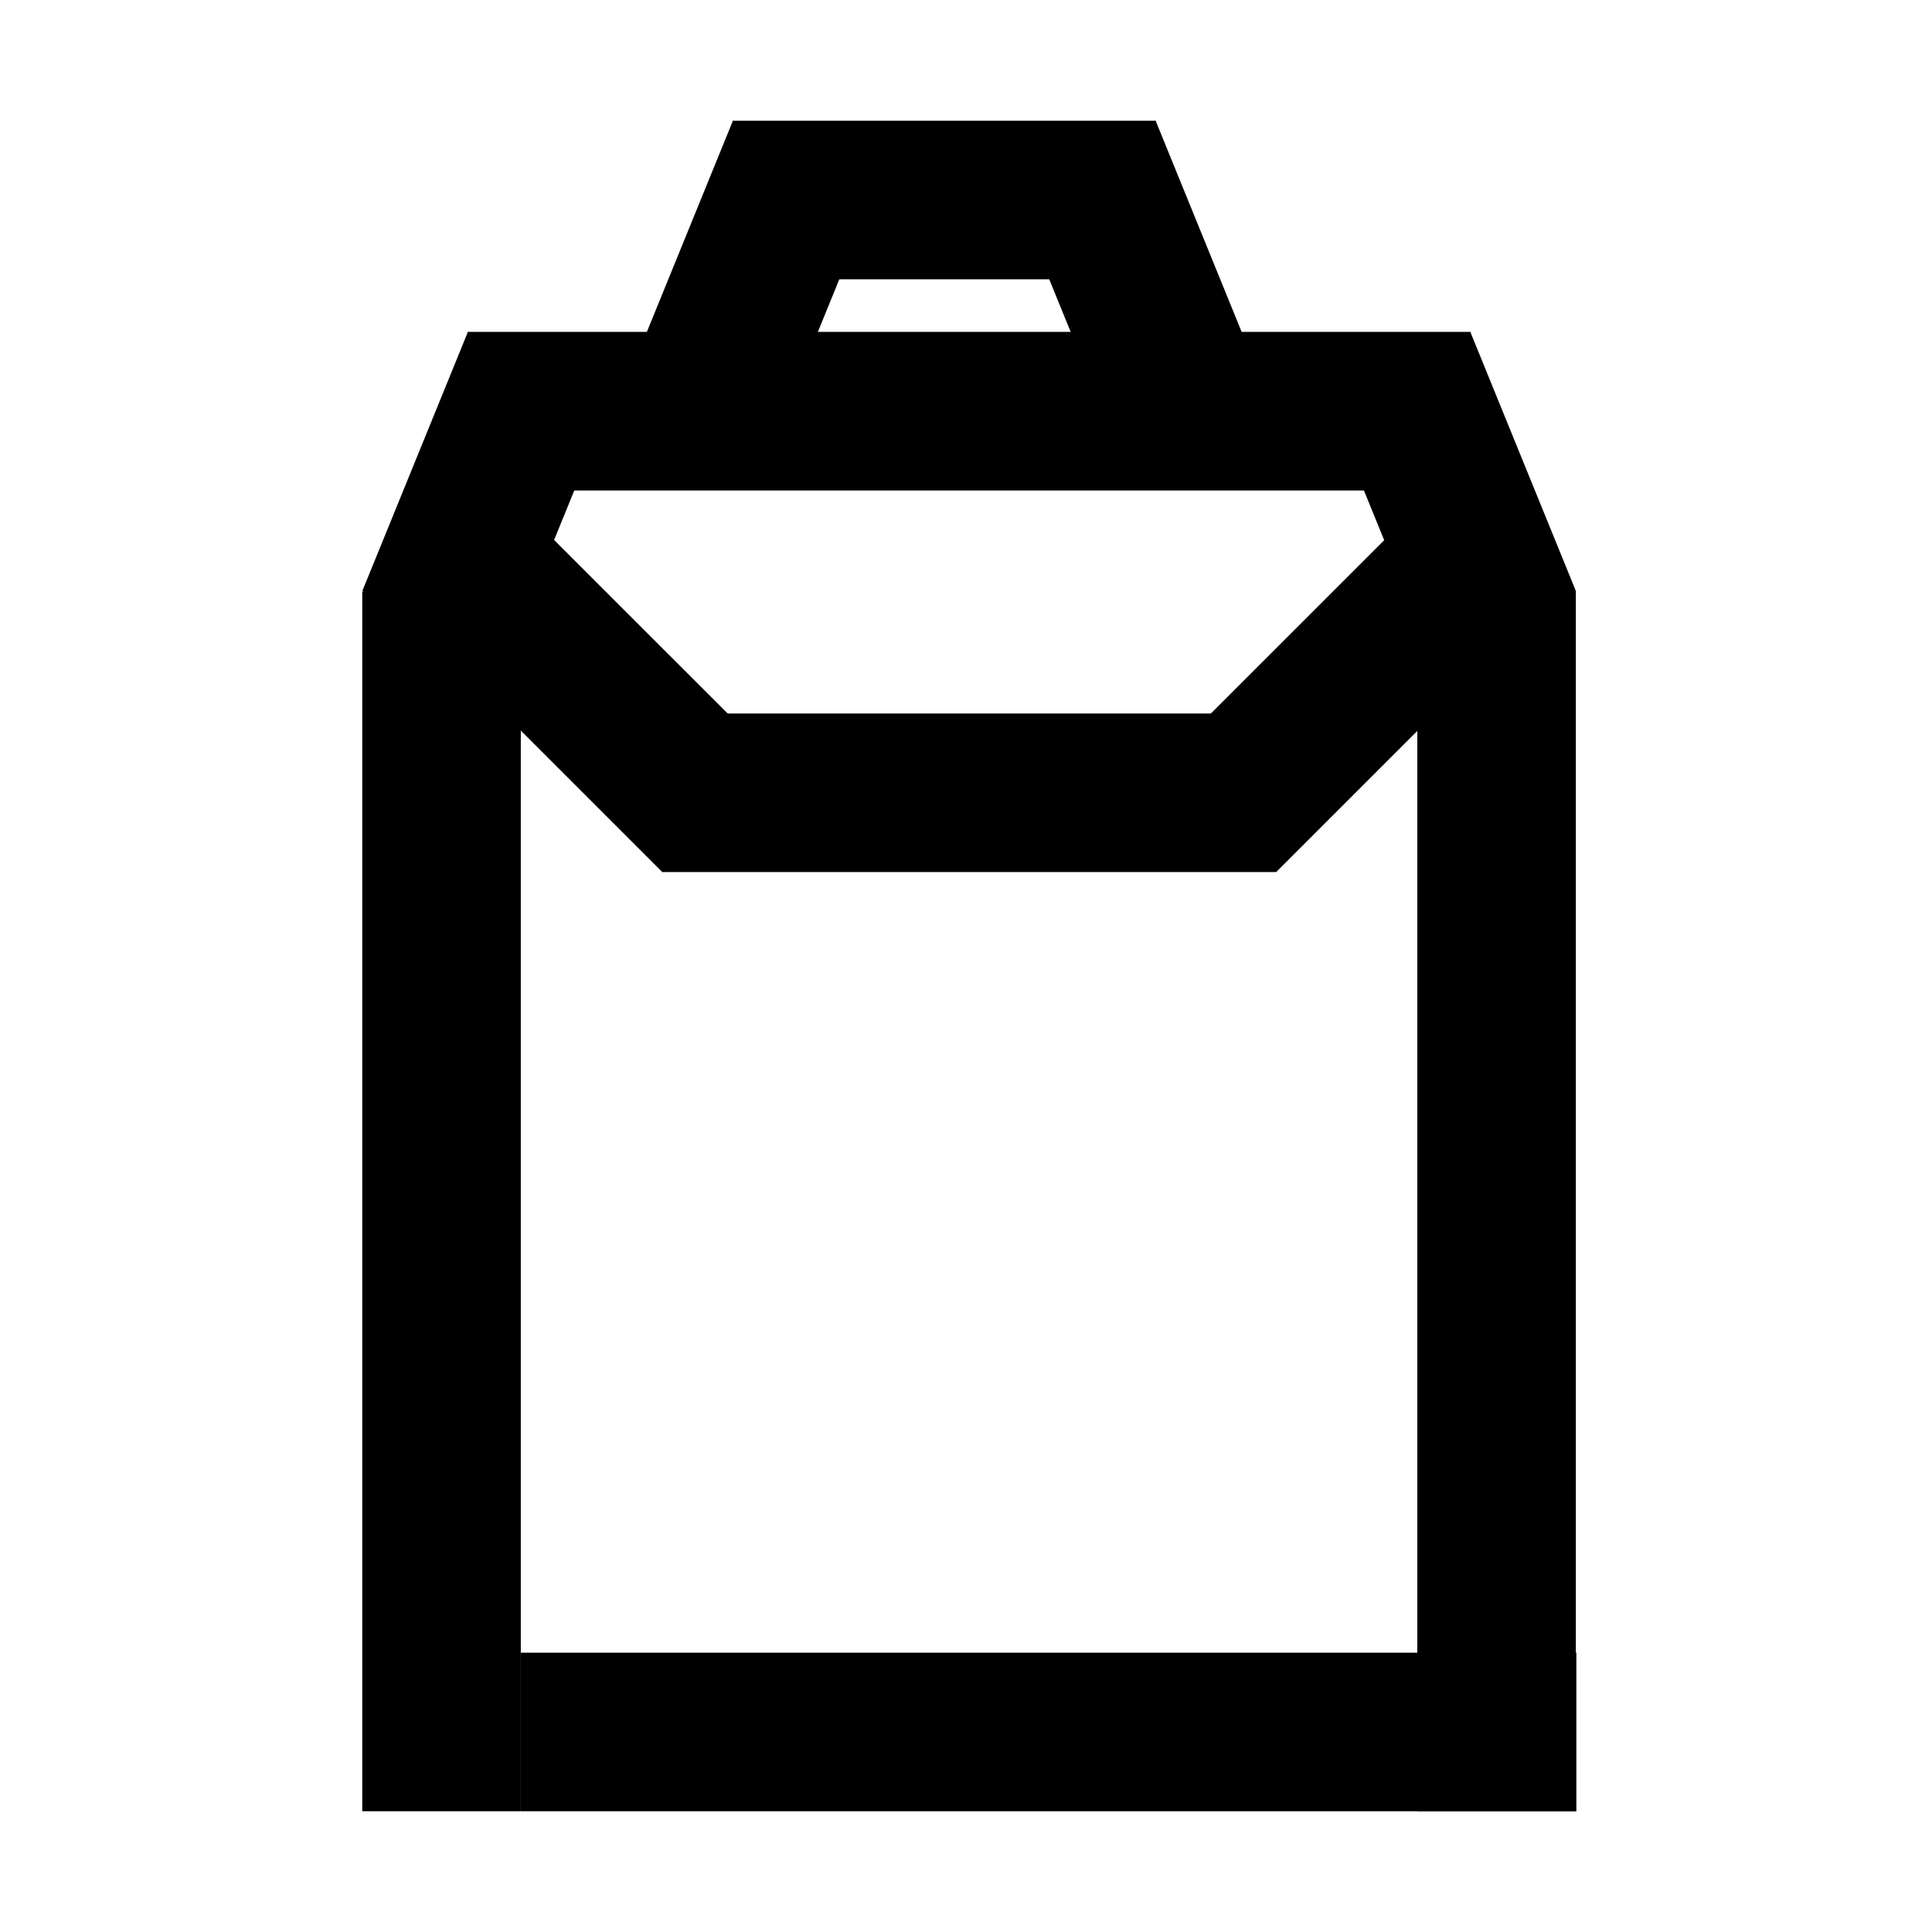
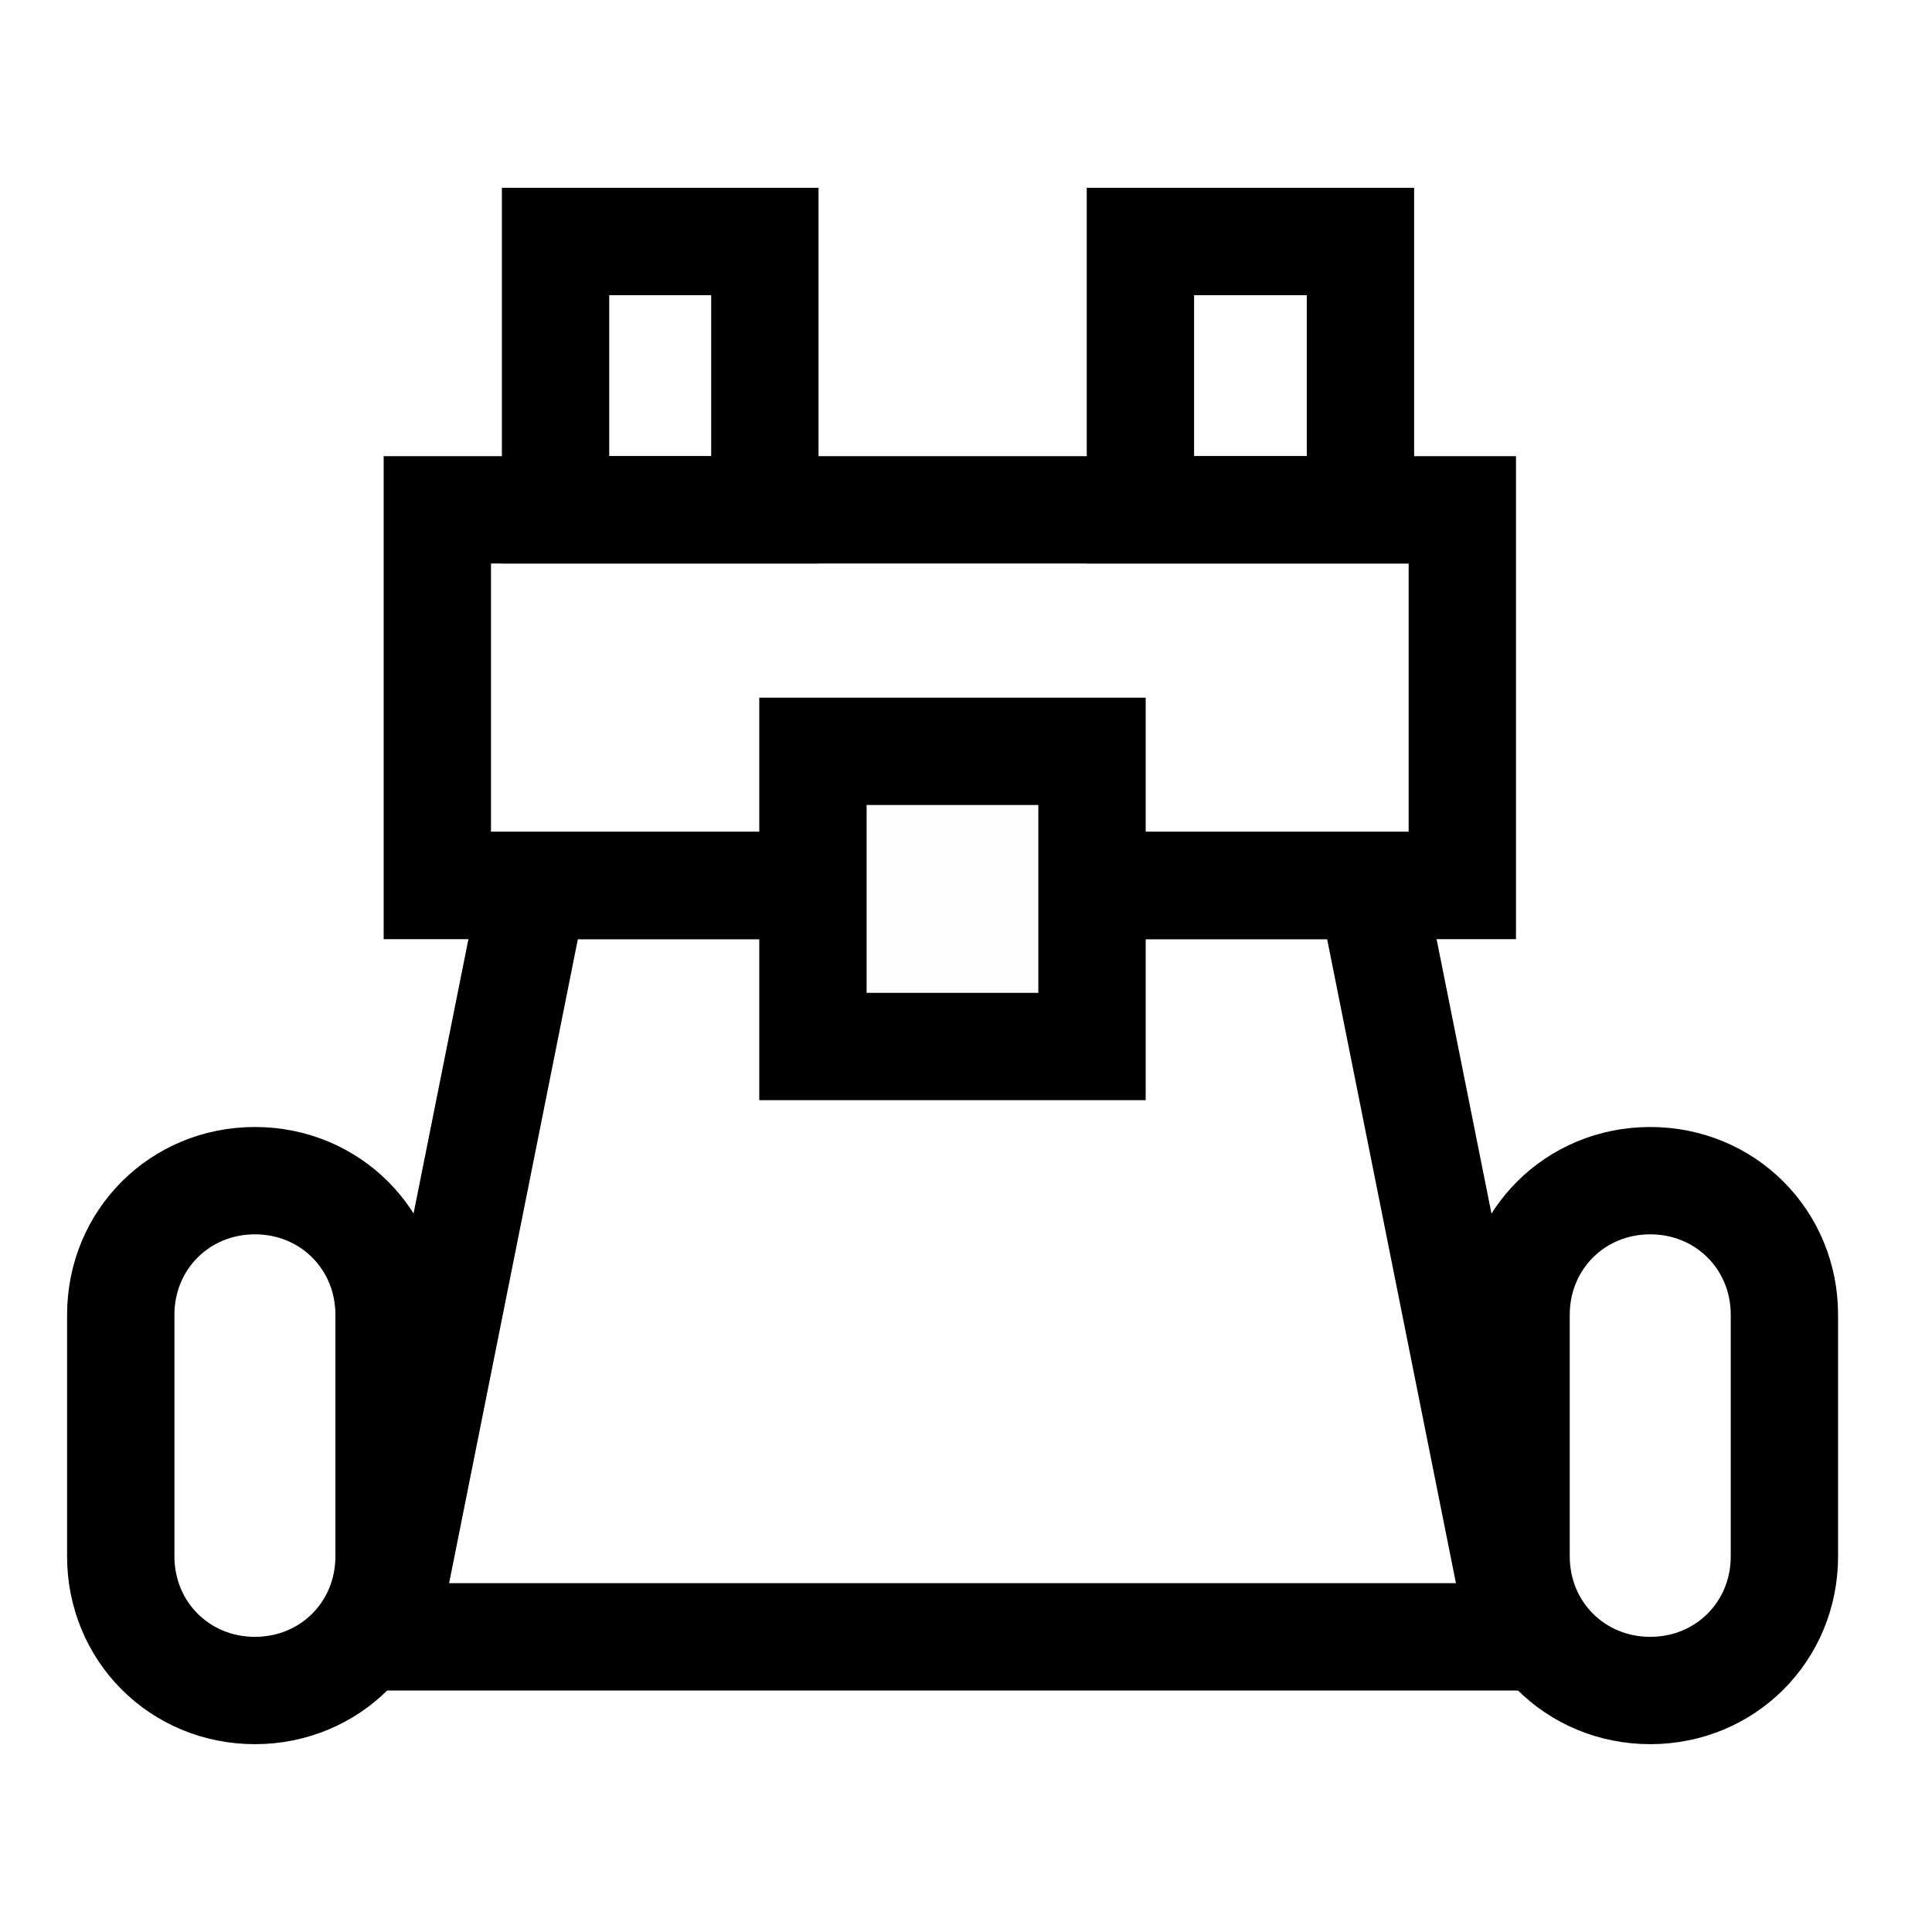
- <svg xmlns="http://www.w3.org/2000/svg" width="32" height="32" viewBox="0 0 32 32" fill="none">
-   <path d="M8.626 30L8.626 9.801H6L6 30H8.626Z" fill="currentColor" />
-   <path d="M26.101 30L26.101 9.792H23.475V30H26.101Z" fill="currentColor" />
-   <path d="M26.109 27.374L8.626 27.374L8.626 30H26.109V27.374Z" fill="currentColor" />
-   <path d="M24.353 5.497L7.75 5.497L7.75 8.124L24.353 8.124V5.497Z" fill="currentColor" />
-   <path d="M21.138 11.818L10.97 11.818L10.97 14.444L21.138 14.444V11.818Z" fill="currentColor" />
-   <path d="M19.142 2L12.139 2L12.139 4.626L19.142 4.626V2Z" fill="currentColor" />
-   <path d="M7.949 7.715L12.825 12.59L10.97 14.444L6.095 9.569L7.949 7.715Z" fill="currentColor" />
-   <path d="M19.142 2.002L20.944 6.426L18.515 7.415L16.713 2.992L19.142 2.002Z" fill="currentColor" />
-   <path d="M24.353 5.497L26.101 9.788L23.672 10.777L21.924 6.487L24.353 5.497Z" fill="currentColor" />
-   <path d="M12.139 2L10.214 6.725L12.643 7.715L14.568 2.99L12.139 2Z" fill="currentColor" />
-   <path d="M7.75 5.497L6 9.792L8.429 10.781L10.179 6.487L7.75 5.497Z" fill="currentColor" />
-   <path d="M24.159 7.715L19.283 12.59L21.138 14.444L26.013 9.569L24.159 7.715Z" fill="currentColor" />
+ <svg xmlns="http://www.w3.org/2000/svg" width="36" height="36" viewBox="0 0 36 36" fill="none">
+   <path d="M27.248 9.5H8.149V16.5H27.248V9.5Z" stroke="currentColor" stroke-width="2" stroke-miterlimit="10" />
+   <path d="M9.948 16.5H25.549L28.349 30.5H7.149L9.948 16.5Z" stroke="currentColor" stroke-width="2" stroke-miterlimit="10" />
+   <path d="M20.348 14H15.148V19.5H20.348V14Z" fill="#FEFEFE" stroke="currentColor" stroke-width="2" stroke-miterlimit="10" />
+   <path d="M25.35 4.5H21.25V9.5H25.35V4.5Z" stroke="currentColor" stroke-width="2" stroke-miterlimit="10" />
+   <path d="M4.75 31.5C3.35 31.5 2.25 30.4 2.25 29V24.5C2.25 23.1 3.35 22 4.75 22C6.15 22 7.25 23.1 7.25 24.5V29C7.25 30.4 6.15 31.5 4.75 31.5Z" stroke="currentColor" stroke-width="2" stroke-miterlimit="10" />
+   <path d="M30.75 31.5C29.35 31.5 28.25 30.4 28.25 29V24.5C28.25 23.1 29.35 22 30.75 22C32.15 22 33.25 23.1 33.25 24.5V29C33.25 30.4 32.15 31.5 30.75 31.5Z" stroke="currentColor" stroke-width="2" stroke-miterlimit="10" />
+   <path d="M14.252 4.5H10.352V9.5H14.252V4.5Z" stroke="currentColor" stroke-width="2" stroke-miterlimit="10" />
</svg>
